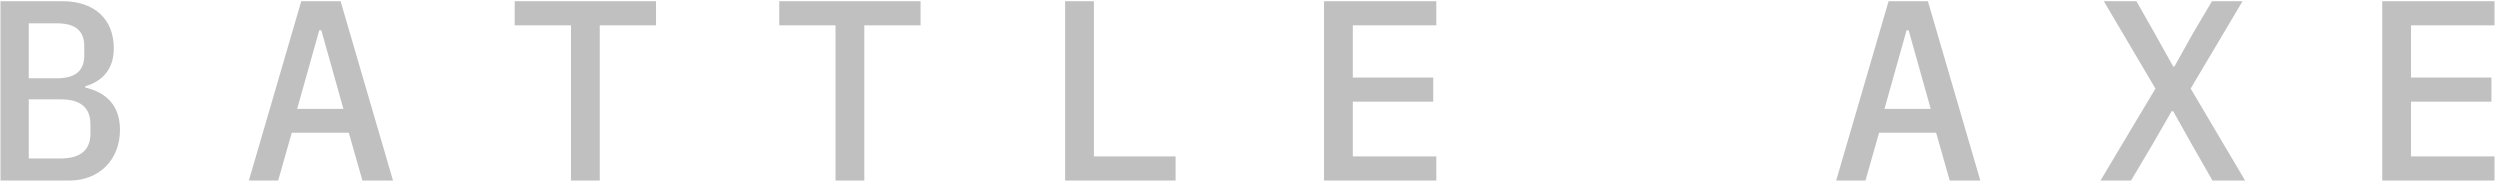
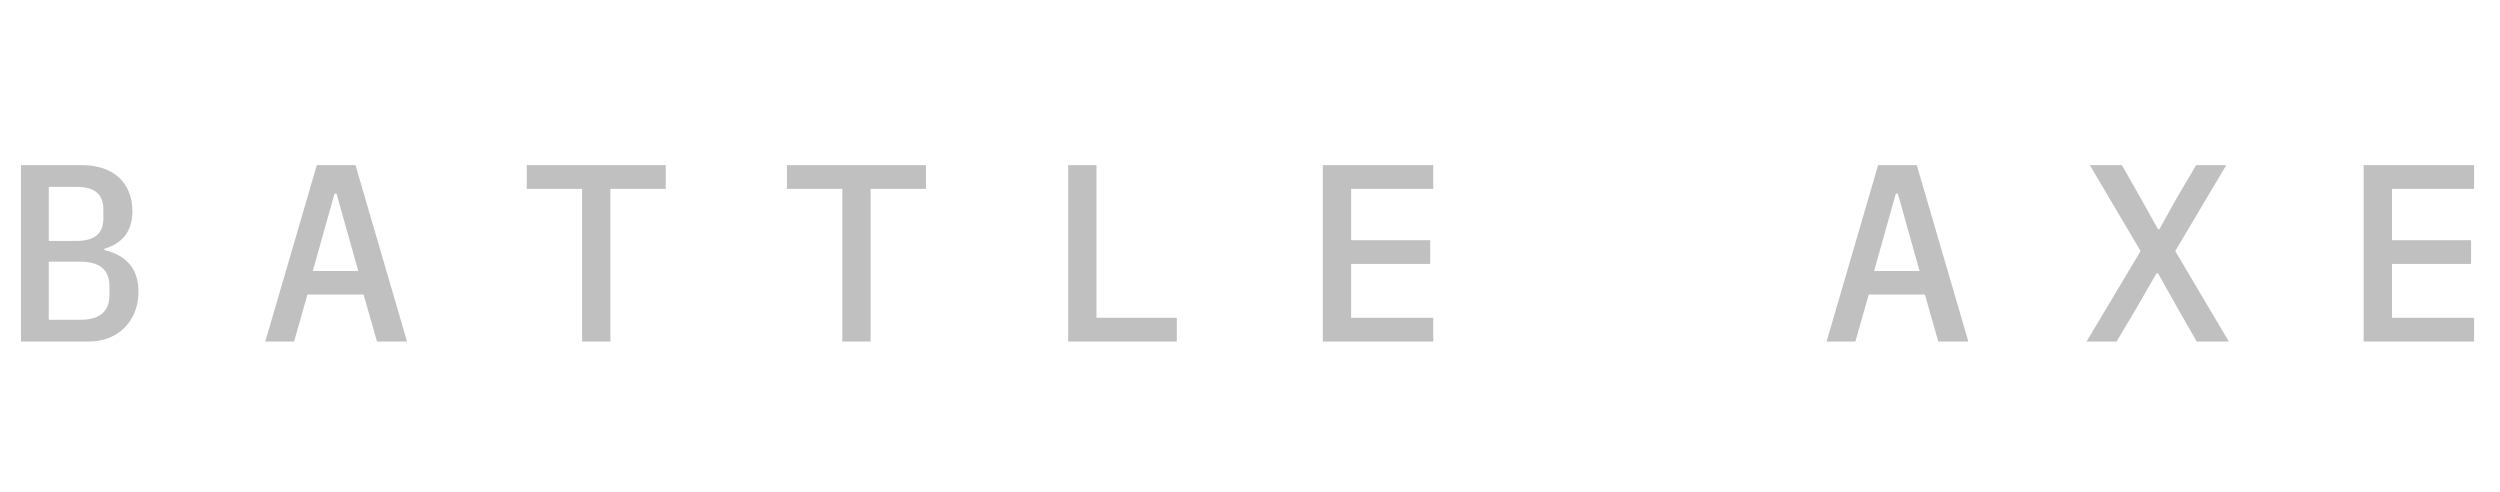
- <svg xmlns="http://www.w3.org/2000/svg" width="360" height="26" viewBox="0 0 360 26" fill="none">
-   <path d="M0.071 26V0.174H8.988C13.65 0.174 16.388 2.801 16.388 6.945C16.388 9.942 14.797 11.681 12.281 12.421V12.606C15.278 13.309 17.276 15.159 17.276 18.711C17.276 22.929 14.353 26 9.987 26H0.071ZM4.141 22.818H8.729C11.467 22.818 13.021 21.708 13.021 19.229V17.897C13.021 15.381 11.467 14.308 8.729 14.308H4.141V22.818ZM4.141 11.274H8.137C10.727 11.274 12.133 10.312 12.133 7.981V6.649C12.133 4.318 10.727 3.356 8.137 3.356H4.141V11.274ZM56.593 26H52.19L50.228 19.118H42.014L40.053 26H35.836L43.383 0.174H49.044L56.593 26ZM49.452 15.677L46.27 4.355H45.974L42.791 15.677H49.452ZM94.466 3.652H86.363V26H82.219V3.652H74.116V0.174H94.466V3.652ZM132.562 3.652H124.459V26H120.315V3.652H112.212V0.174H132.562V3.652ZM169.288 26H153.378V0.174H157.522V22.522H169.288V26ZM206.829 26H190.66V0.174H206.829V3.652H194.804V11.163H206.385V14.641H194.804V22.522H206.829V26ZM285.166 26H280.763L278.802 19.118H270.588L268.627 26H264.409L271.957 0.174H277.618L285.166 26ZM278.025 15.677L274.843 4.355H274.547L271.365 15.677H278.025ZM315.454 12.754L323.298 26H318.599L315.676 20.894L312.938 16.01H312.716L309.904 20.894L306.87 26H302.467L310.385 12.754L302.948 0.174H307.647L310.274 4.799L312.938 9.572H313.123L315.787 4.799L318.525 0.174H322.928L315.454 12.754ZM359.211 26H343.042V0.174H359.211V3.652H347.186V11.163H358.767V14.641H347.186V22.522H359.211V26Z" fill="#C0C0C0" />
+ <svg xmlns="http://www.w3.org/2000/svg" width="366" height="72" viewBox="0 0 366 72" fill="none">
+   <path d="M3.071 50V24.174H11.988C16.65 24.174 19.388 26.801 19.388 30.945C19.388 33.942 17.797 35.681 15.281 36.421V36.606C18.278 37.309 20.276 39.159 20.276 42.711C20.276 46.929 17.353 50 12.987 50H3.071ZM7.141 46.818H11.729C14.467 46.818 16.021 45.708 16.021 43.229V41.897C16.021 39.381 14.467 38.308 11.729 38.308H7.141V46.818ZM7.141 35.274H11.137C13.727 35.274 15.133 34.312 15.133 31.981V30.649C15.133 28.318 13.727 27.356 11.137 27.356H7.141V35.274ZM59.593 50H55.19L53.228 43.118H45.014L43.053 50H38.836L46.383 24.174H52.044L59.593 50ZM52.452 39.677L49.27 28.355H48.974L45.791 39.677H52.452ZM97.466 27.652H89.363V50H85.219V27.652H77.116V24.174H97.466V27.652ZM135.562 27.652H127.459V50H123.315V27.652H115.212V24.174H135.562V27.652ZM172.288 50H156.378V24.174H160.522V46.522H172.288V50ZM209.829 50H193.66V24.174H209.829V27.652H197.804V35.163H209.385V38.641H197.804V46.522H209.829V50ZM288.166 50H283.763L281.802 43.118H273.588L271.627 50H267.409L274.957 24.174H280.618L288.166 50ZM281.025 39.677L277.843 28.355H277.547L274.365 39.677H281.025ZM318.454 36.754L326.298 50H321.599L318.676 44.894L315.938 40.01H315.716L312.904 44.894L309.87 50H305.467L313.385 36.754L305.948 24.174H310.647L313.274 28.799L315.938 33.572H316.123L318.787 28.799L321.525 24.174H325.928L318.454 36.754ZM362.211 50H346.042V24.174H362.211V27.652H350.186V35.163H361.767V38.641H350.186V46.522H362.211V50Z" fill="#C0C0C0" />
</svg>
